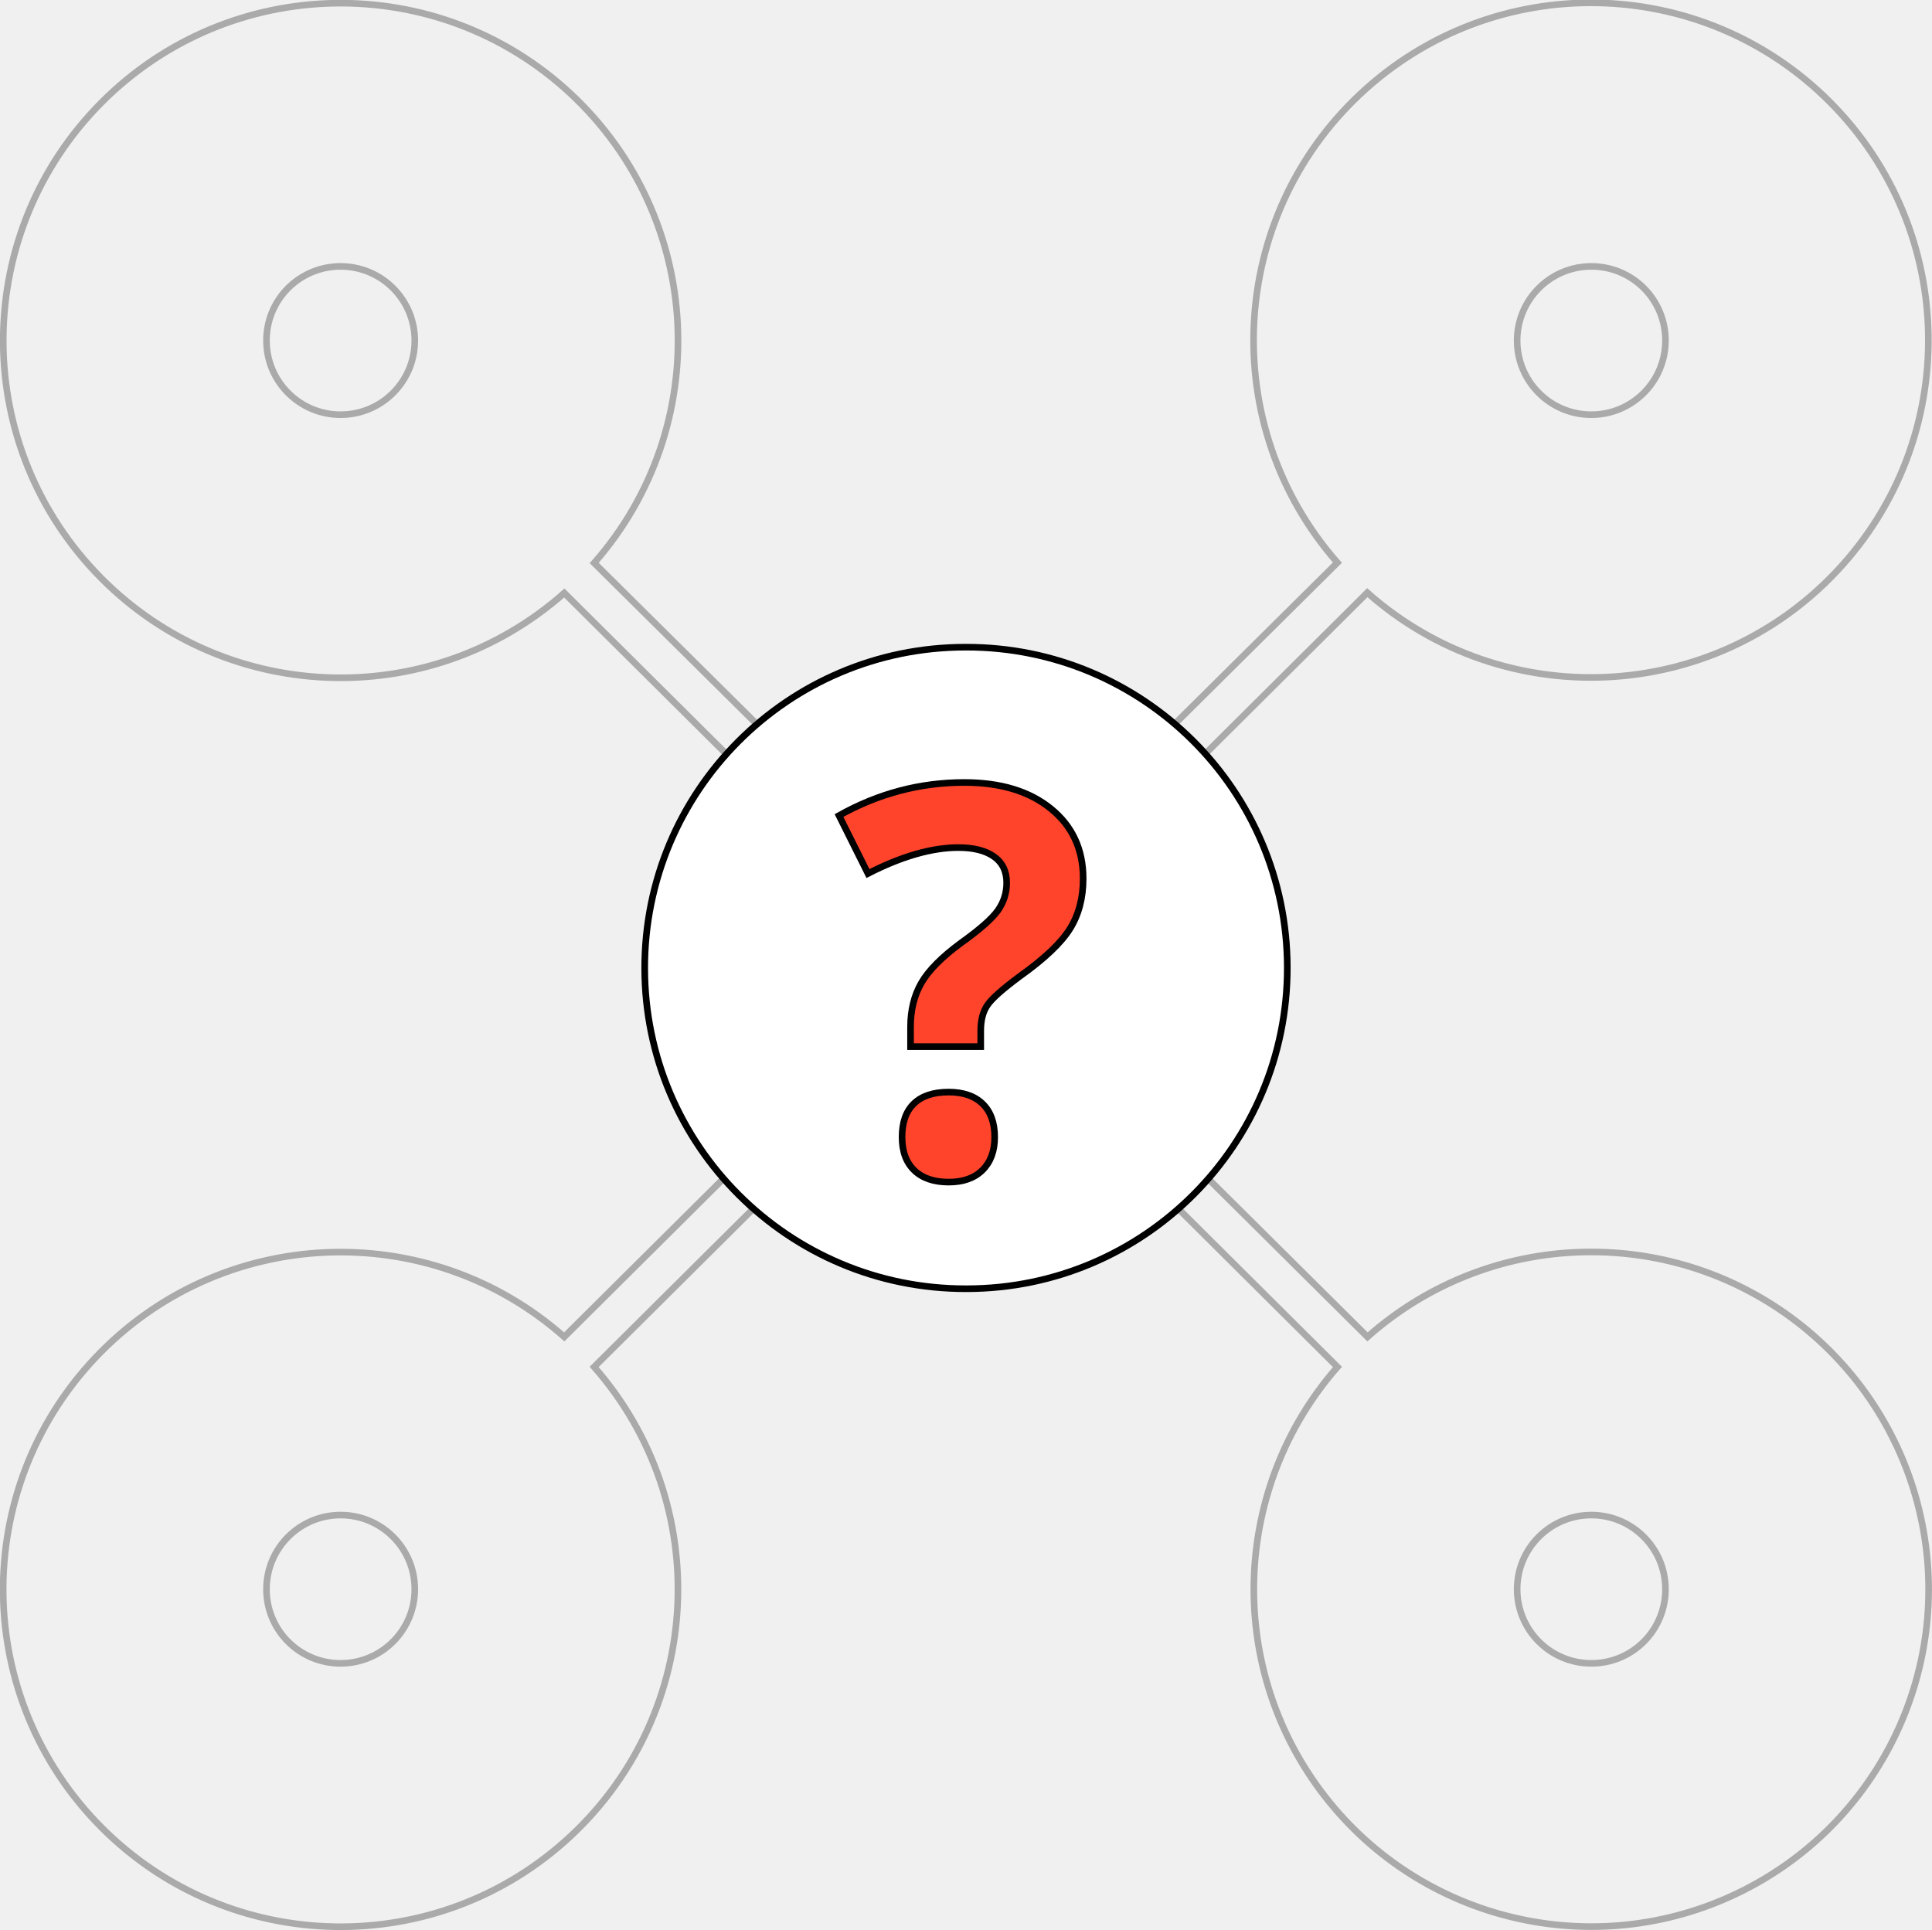
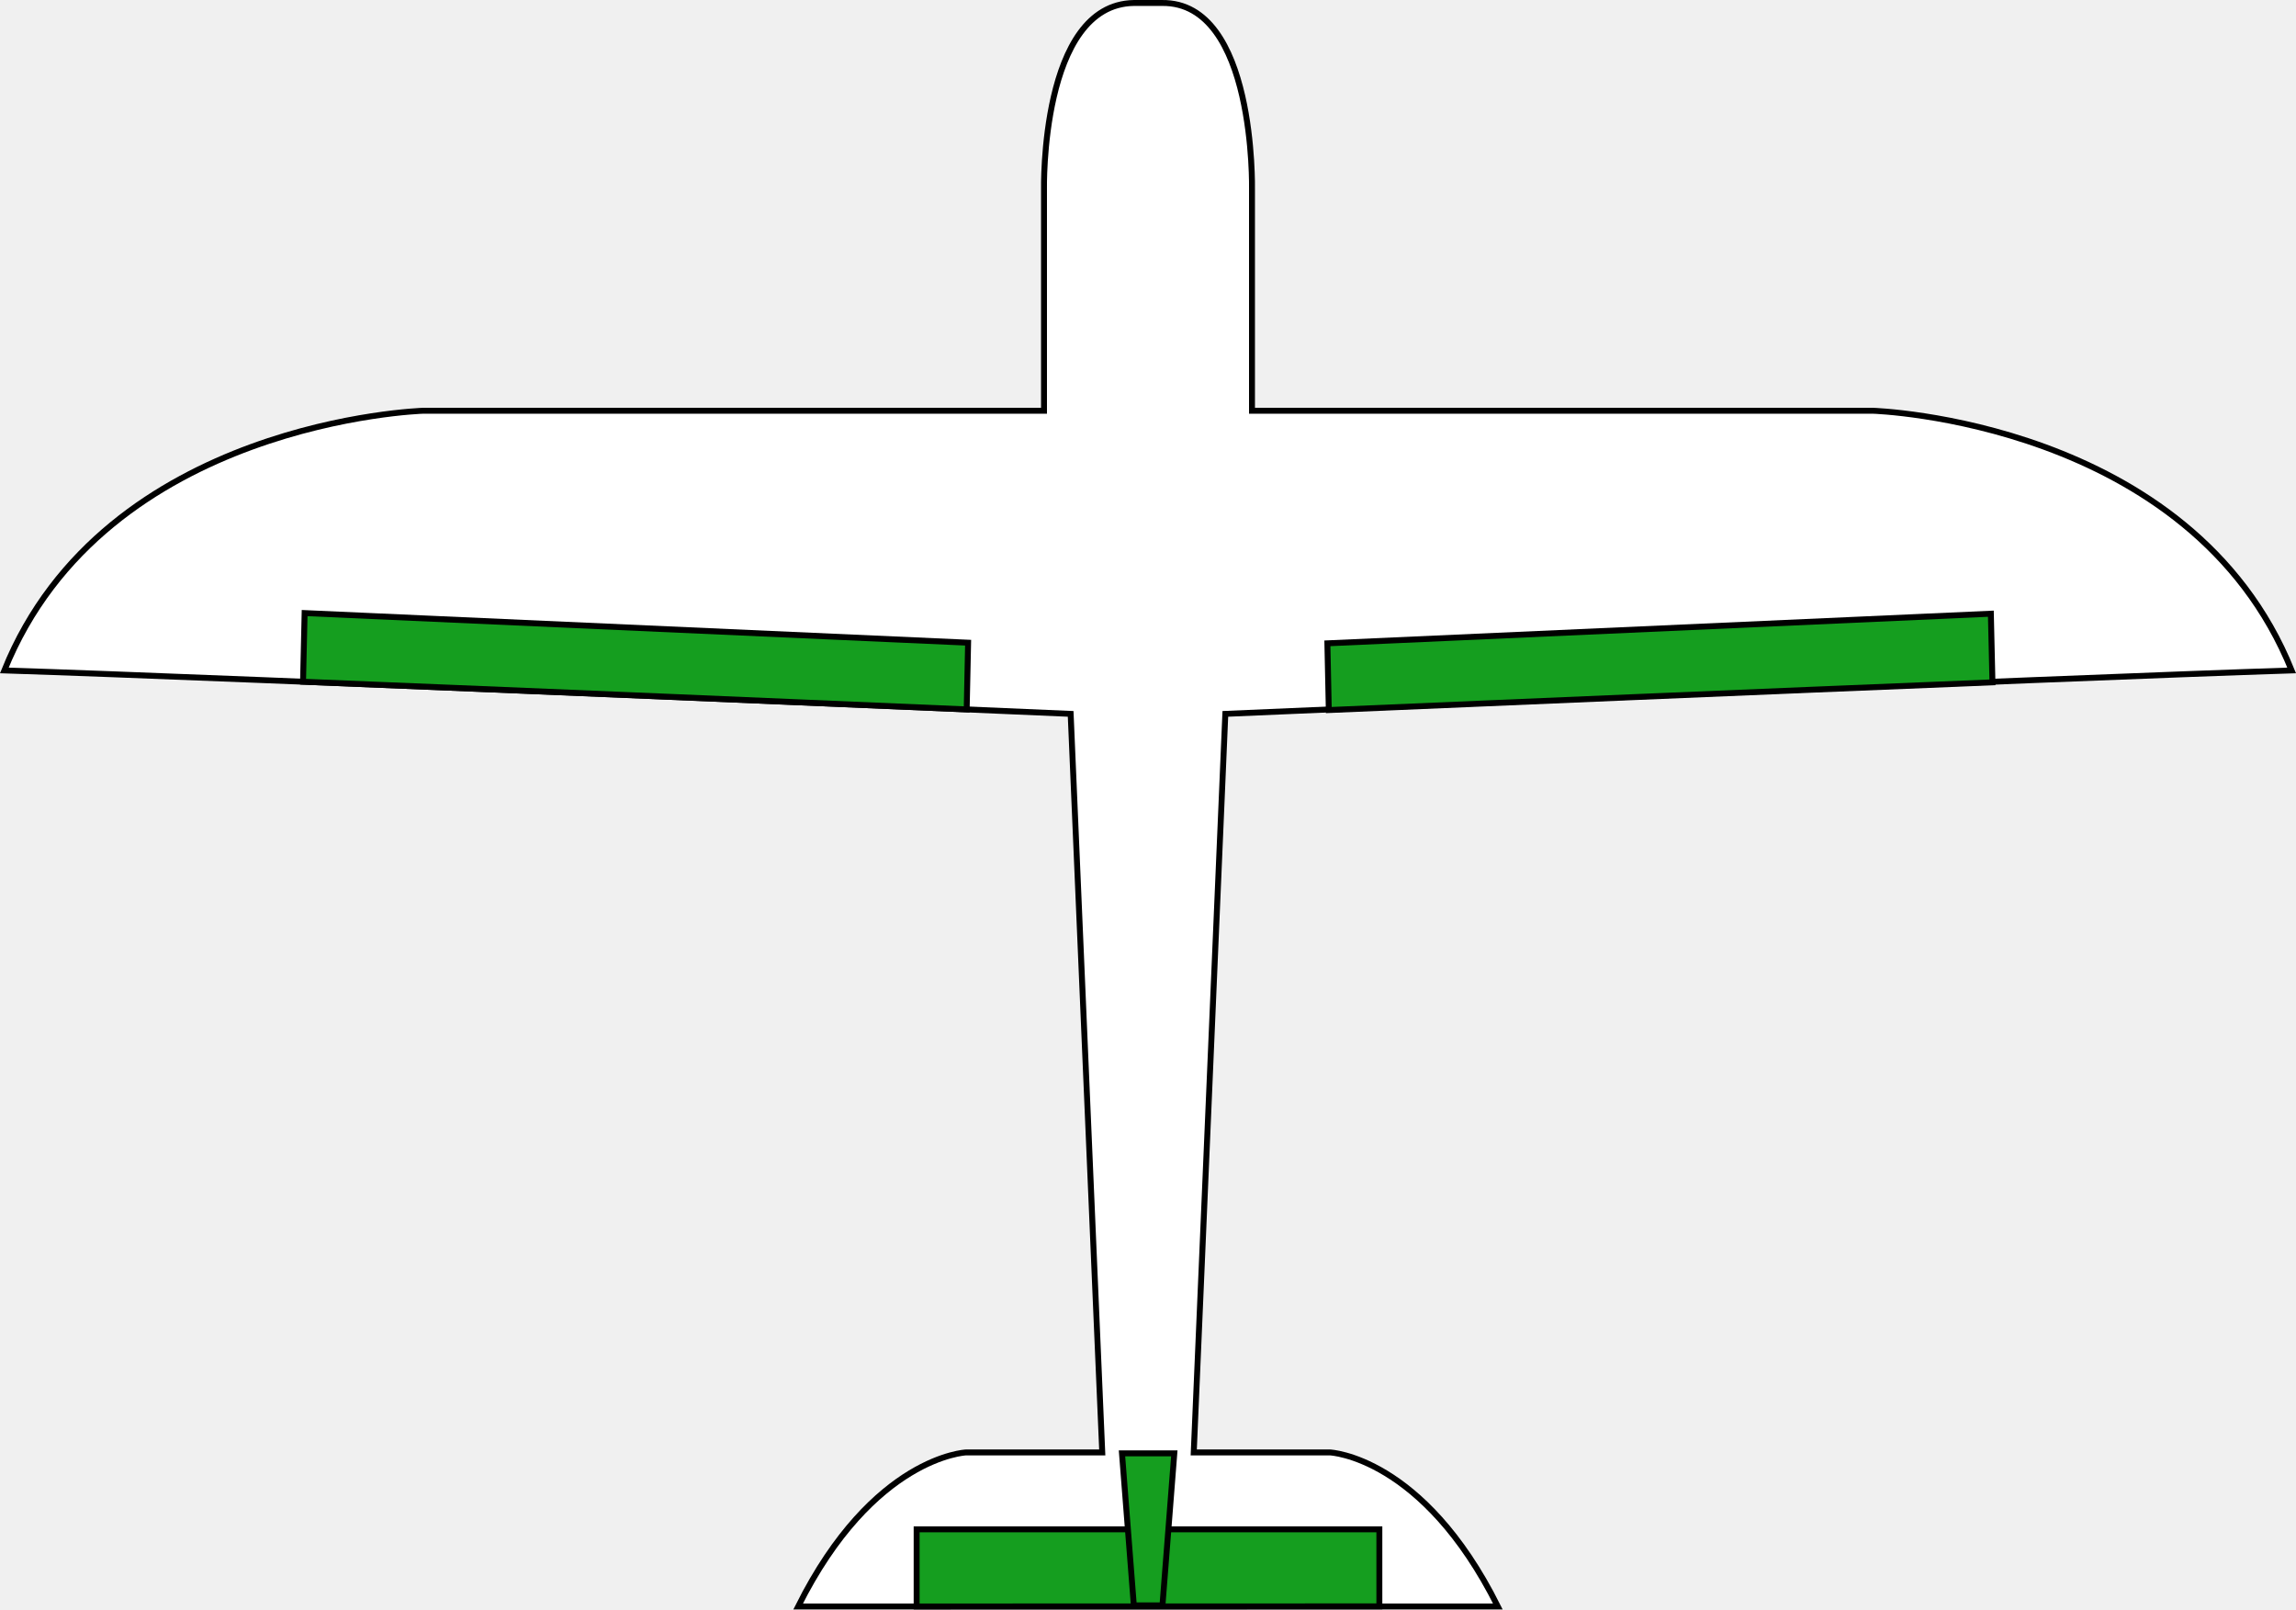
- <svg xmlns="http://www.w3.org/2000/svg" id="proposal" viewBox="0 0 292.04 291.78">
-   <defs>
-     <style>.cls-1{fill:none;stroke:#aaa;}.cls-1,.cls-3{stroke-miterlimit:10;}.cls-2{fill:#fff;}.cls-3{font-size:81.95px;fill:#ff442b;stroke:#000;font-family:Open Sans;font-weight:700;}</style>
-   </defs>
-   <path class="cls-1" d="M519.57,666.42a50.8,50.8,0,0,0-33.68,12.84l-27-26.81a9.86,9.86,0,0,0,.66-3.52V597.74a9.86,9.86,0,0,0-.83-4l27.14-27a51,51,0,1,0-4.52-4.54l-27,26.79a9.86,9.86,0,0,0-4.75-1.21H398.5a9.87,9.87,0,0,0-3.21.54L369,562.25a51,51,0,1,0-4.52,4.54l25.71,25.56a9.85,9.85,0,0,0-1.61,5.4v51.19a9.85,9.85,0,0,0,1.36,5l-25.47,25.32a51,51,0,1,0,4.52,4.54l25.81-25.66a9.87,9.87,0,0,0,3.68.71h51.19a9.84,9.84,0,0,0,5.13-1.45l26.55,26.41A51,51,0,1,0,519.57,666.42Z" transform="translate(-279.18 -477.13)" />
-   <path class="cls-1" d="M519.73,517.41a11.21,11.21,0,1,0,11.2,11.26A11.18,11.18,0,0,0,519.73,517.41Z" transform="translate(-279.18 -477.13)" />
-   <path class="cls-1" d="M330.66,517.41a11.21,11.21,0,1,1-11.2,11.26A11.18,11.18,0,0,1,330.66,517.41Z" transform="translate(-279.18 -477.13)" />
-   <path class="cls-1" d="M330.66,728.62a11.21,11.21,0,1,0-11.2-11.26A11.18,11.18,0,0,0,330.66,728.62Z" transform="translate(-279.18 -477.13)" />
-   <path class="cls-1" d="M519.73,728.62a11.21,11.21,0,1,1,11.2-11.26A11.18,11.18,0,0,1,519.73,728.62Z" transform="translate(-279.18 -477.13)" />
-   <path class="cls-2" d="M425.2,672a48.49,48.49,0,0,1-.13-97h0.13a48.49,48.49,0,0,1,.13,97H425.2Z" transform="translate(-279.18 -477.13)" />
-   <path d="M425.2,575.48a48,48,0,0,1,.13,96H425.2a48,48,0,0,1-.13-96h0.13m0-1h-0.14a49,49,0,0,0,.14,98h0.14a49,49,0,0,0-.14-98h0Z" transform="translate(-279.18 -477.13)" />
-   <text class="cls-3" transform="translate(126.59 177.65)">?</text>
+ <svg xmlns="http://www.w3.org/2000/svg" version="1.1" id="draw" x="0px" y="0px" viewBox="0 0 387.573 271.669" enable-background="new 0 0 387.573 271.669" xml:space="preserve">
+   <path fill="#FFFFFF" stroke="#000000" stroke-miterlimit="10" d="M193.786,271.168h59.055c-12.667-25.332-28.333-26-28.333-26h-23  l5.333-124.667c0,0,143-6.167,180-7.333c-17-42.167-70.667-43.833-70.667-43.833H211.341V32.002c0,0,0.663-31.681-15.167-31.5  h-4.776c-15.811,0.236-15.167,31.5-15.167,31.5v37.333H71.398c0,0-53.667,1.667-70.667,43.833c37,1.167,180,7.333,180,7.333  l5.333,124.667h-23c0,0-15.667,0.669-28.333,26H193.786" />
+   <path fill="#159E1F" stroke="#000000" stroke-miterlimit="10" d="M51.153,115.073c38.73,1.558,86.711,3.593,112.028,4.675  l0.24-11.262l-112-5C51.421,103.486,51.25,110.627,51.153,115.073z" />
+   <path fill="#159E1F" stroke="#000000" stroke-miterlimit="10" d="M336.334,115.18c-38.73,1.558-86.711,3.593-112.028,4.675  l-0.24-11.262l112-5C336.066,103.593,336.237,110.734,336.334,115.18z" />
+   <polygon fill="#159E1F" stroke="#000000" stroke-miterlimit="10" points="154.731,271.169 154.731,258.153 232.841,258.153   232.841,271.153 " />
+   <polygon fill="#159E1F" stroke="#000000" stroke-miterlimit="10" points="196.228,270.987 191.395,270.987 189.395,245.32   198.228,245.32 " />
</svg>
